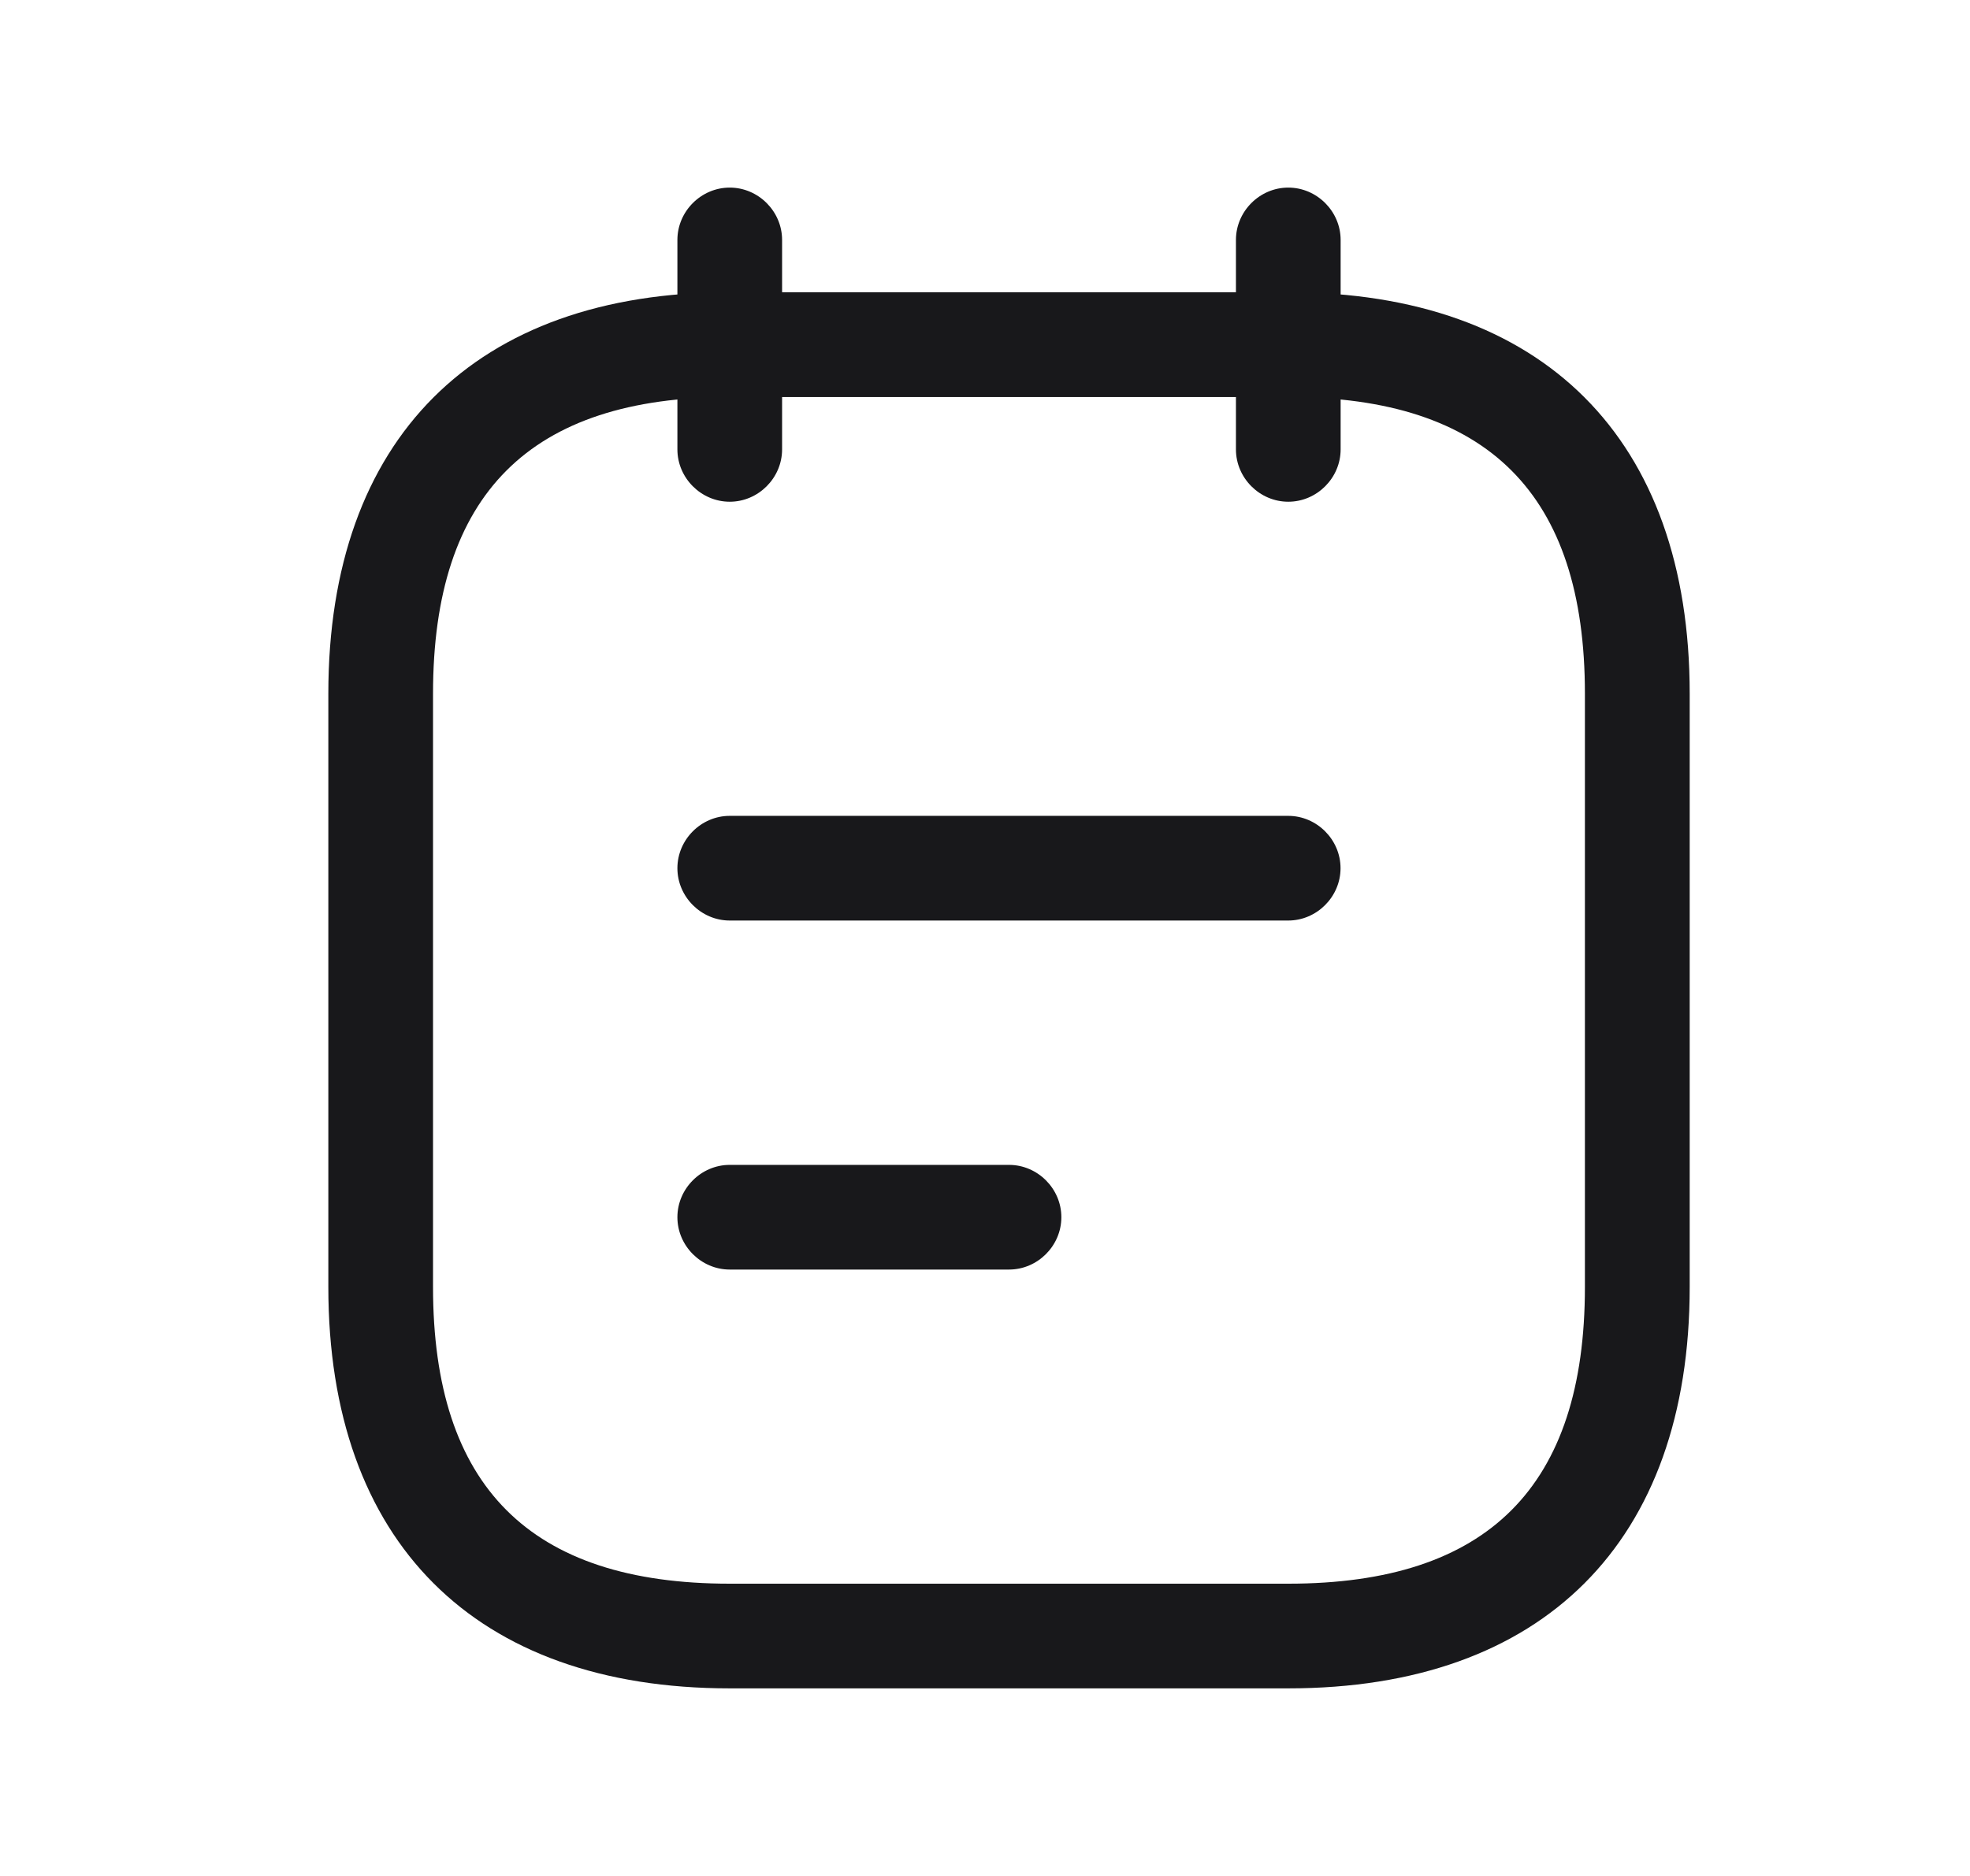
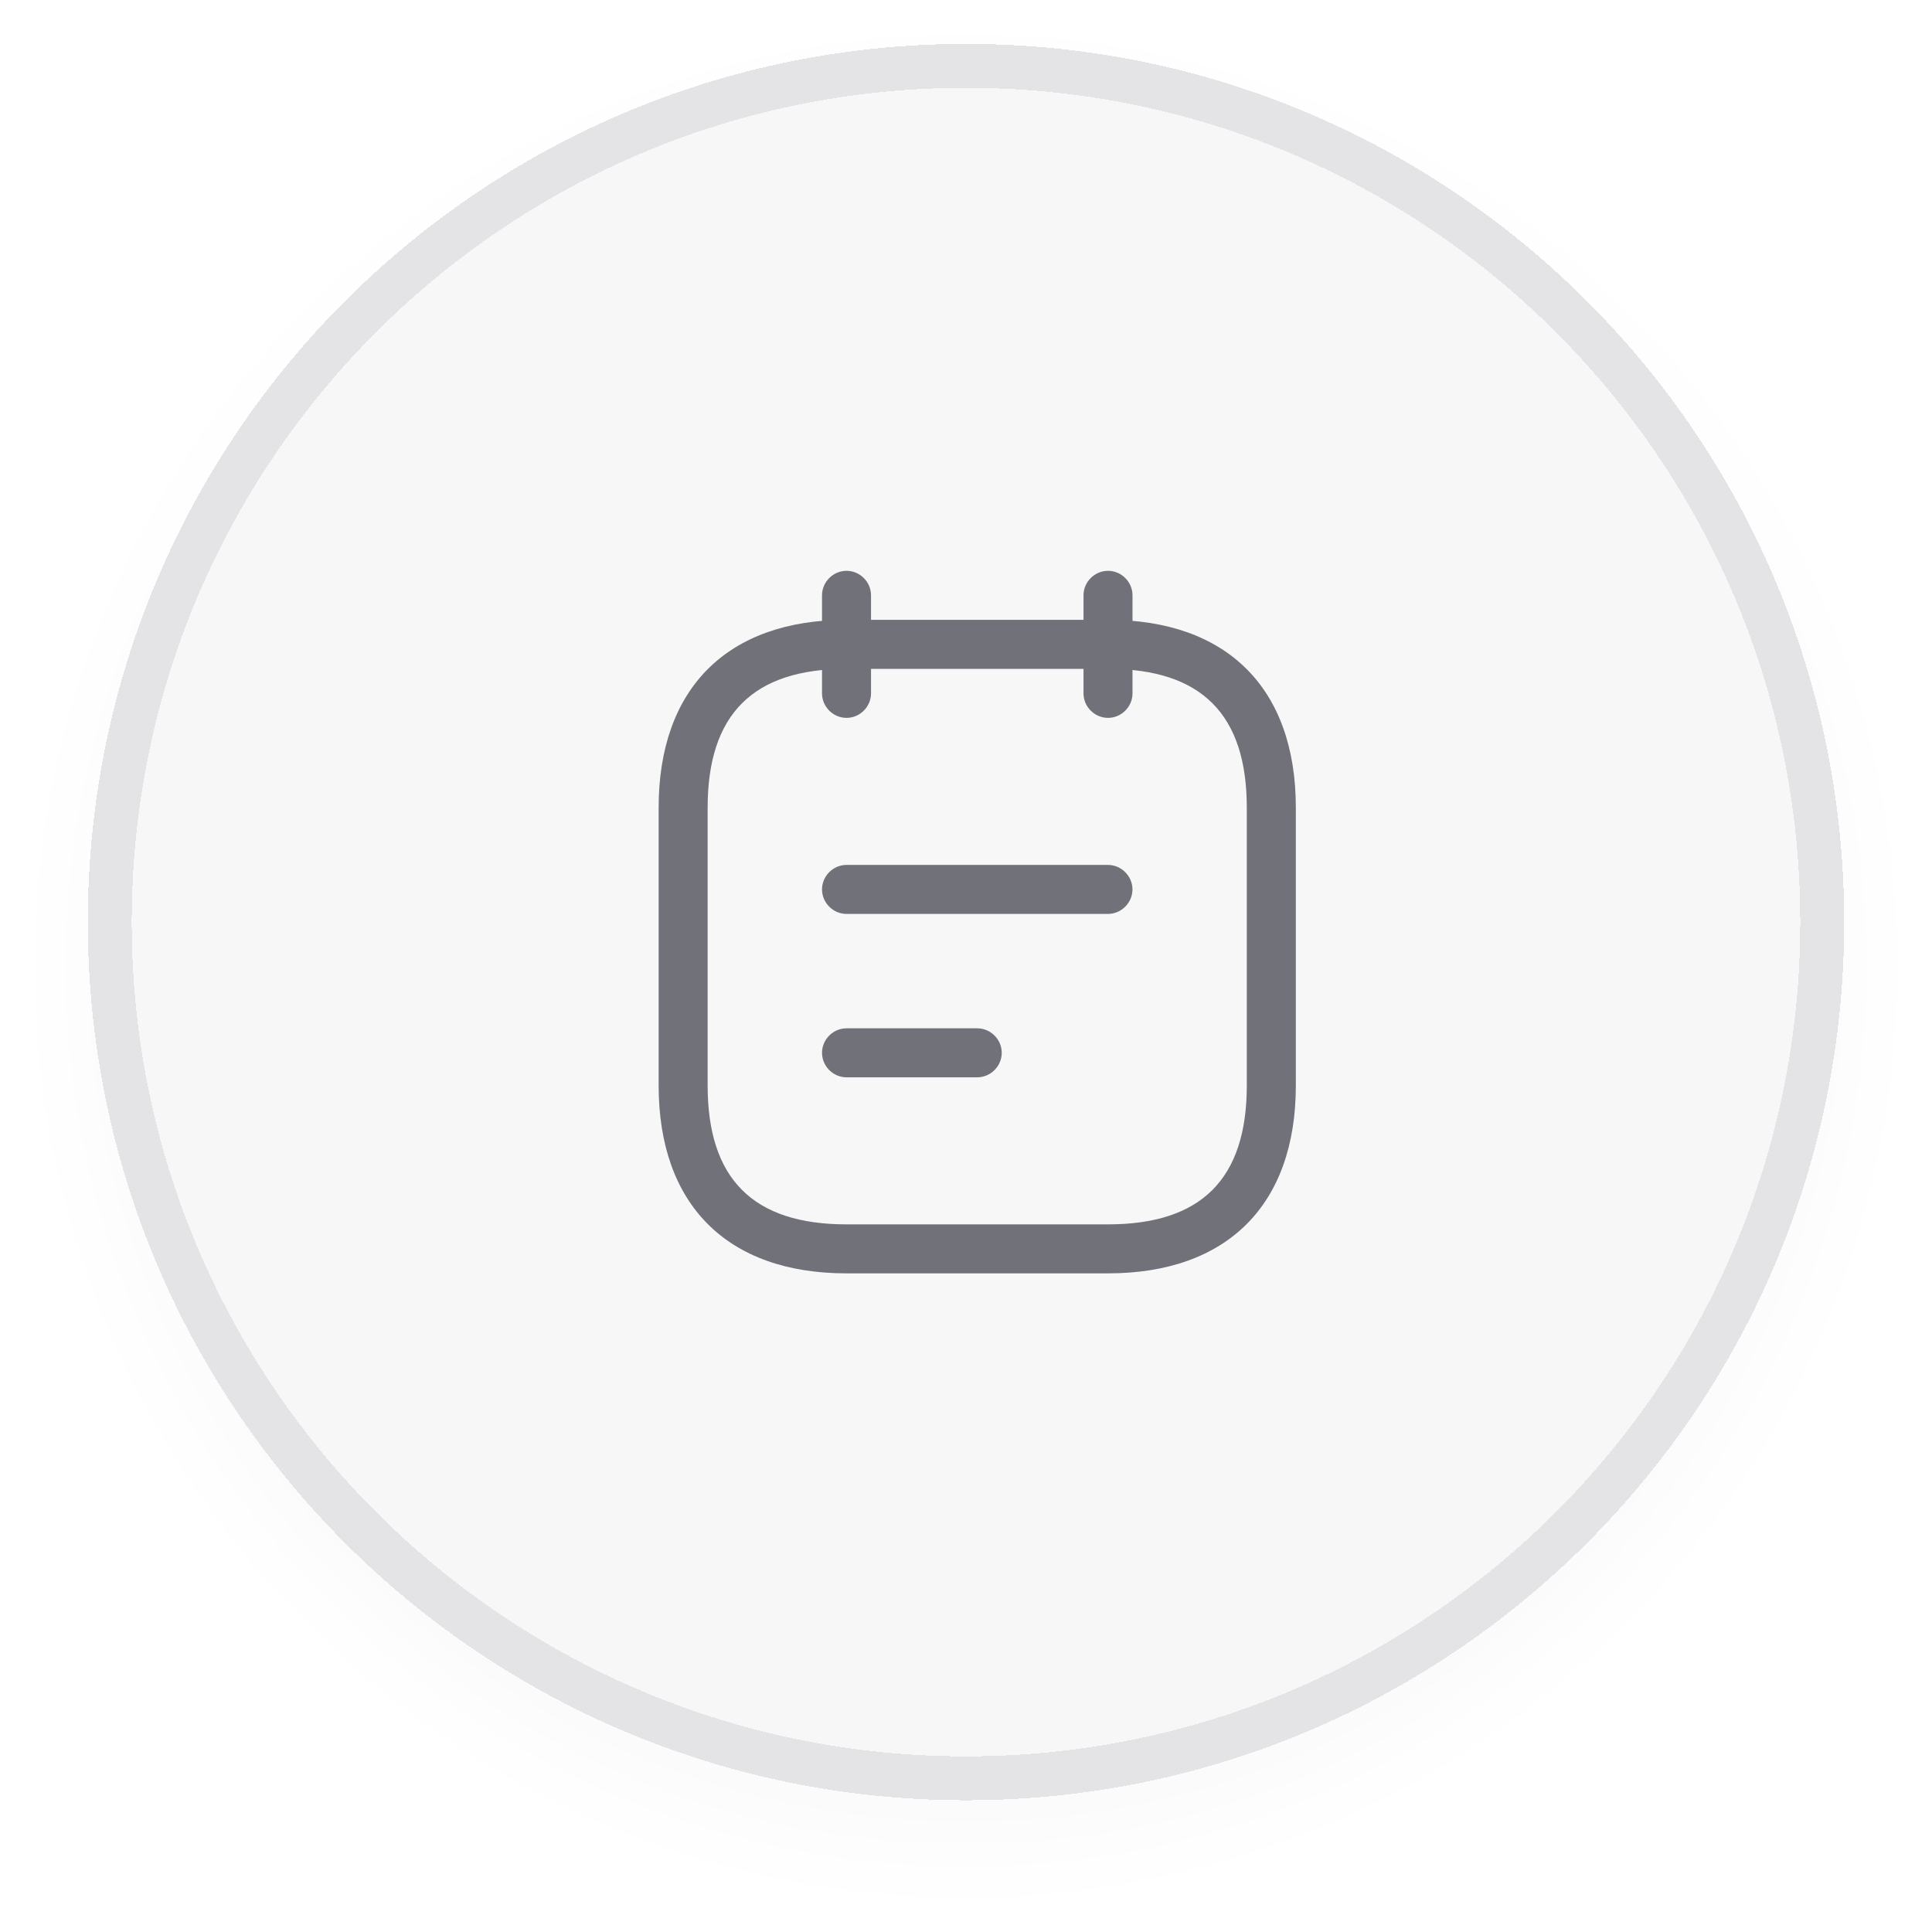
- <svg xmlns="http://www.w3.org/2000/svg" width="21" height="20" viewBox="0 0 21 20" fill="none">
-   <path d="M7.779 5.349C7.474 5.349 7.221 5.096 7.221 4.791V2.558C7.221 2.253 7.474 2 7.779 2C8.084 2 8.337 2.253 8.337 2.558V4.791C8.337 5.096 8.084 5.349 7.779 5.349Z" fill="#18181B" />
-   <path d="M13.733 5.349C13.428 5.349 13.175 5.096 13.175 4.791V2.558C13.175 2.253 13.428 2 13.733 2C14.038 2 14.291 2.253 14.291 2.558V4.791C14.291 5.096 14.038 5.349 13.733 5.349Z" fill="#18181B" />
-   <path d="M13.733 18H7.779C5.063 18 3.5 16.437 3.5 13.721V7.395C3.5 4.679 5.063 3.116 7.779 3.116H13.733C16.449 3.116 18.012 4.679 18.012 7.395V13.721C18.012 16.437 16.449 18 13.733 18ZM7.779 4.233C5.651 4.233 4.616 5.267 4.616 7.395V13.721C4.616 15.849 5.651 16.884 7.779 16.884H13.733C15.861 16.884 16.895 15.849 16.895 13.721V7.395C16.895 5.267 15.861 4.233 13.733 4.233H7.779Z" fill="#18181B" />
-   <path d="M13.732 9.814H7.779C7.474 9.814 7.221 9.561 7.221 9.256C7.221 8.951 7.474 8.698 7.779 8.698H13.732C14.037 8.698 14.29 8.951 14.29 9.256C14.29 9.561 14.037 9.814 13.732 9.814Z" fill="#18181B" />
-   <path d="M10.756 13.535H7.779C7.474 13.535 7.221 13.282 7.221 12.977C7.221 12.672 7.474 12.419 7.779 12.419H10.756C11.061 12.419 11.314 12.672 11.314 12.977C11.314 13.282 11.061 13.535 10.756 13.535Z" fill="#18181B" />
+ <svg xmlns="http://www.w3.org/2000/svg" width="44" height="44" viewBox="0 0 44 44" fill="none">
+   <g filter="url(#filter0_d_4762_2865)">
+     <rect x="2" y="1" width="40" height="40" rx="20" fill="#F7F7F7" shape-rendering="crispEdges" />
+     <rect x="2.5" y="1.5" width="39" height="39" rx="19.5" stroke="#E4E4E7" shape-rendering="crispEdges" />
+     <path d="M19.279 16.349C18.974 16.349 18.721 16.096 18.721 15.791V13.558C18.721 13.253 18.974 13 19.279 13C19.584 13 19.837 13.253 19.837 13.558V15.791C19.837 16.096 19.584 16.349 19.279 16.349Z" fill="#71717A" />
+     <path d="M25.234 16.349C24.929 16.349 24.676 16.096 24.676 15.791V13.558C24.676 13.253 24.929 13 25.234 13C25.539 13 25.792 13.253 25.792 13.558V15.791C25.792 16.096 25.539 16.349 25.234 16.349Z" fill="#71717A" />
+     <path d="M25.233 29H19.279C16.563 29 15 27.437 15 24.721V18.395C15 15.679 16.563 14.116 19.279 14.116H25.233C27.949 14.116 29.512 15.679 29.512 18.395V24.721C29.512 27.437 27.949 29 25.233 29ZM19.279 15.233C17.151 15.233 16.116 16.267 16.116 18.395V24.721C16.116 26.849 17.151 27.884 19.279 27.884H25.233C27.361 27.884 28.395 26.849 28.395 24.721V18.395C28.395 16.267 27.361 15.233 25.233 15.233H19.279Z" fill="#71717A" />
+     <path d="M25.232 20.814H19.279C18.974 20.814 18.721 20.561 18.721 20.256C18.721 19.951 18.974 19.698 19.279 19.698H25.232C25.537 19.698 25.791 19.951 25.791 20.256C25.791 20.561 25.537 20.814 25.232 20.814Z" fill="#71717A" />
+     <path d="M22.256 24.535H19.279C18.974 24.535 18.721 24.282 18.721 23.977C18.721 23.672 18.974 23.419 19.279 23.419H22.256C22.561 23.419 22.814 23.672 22.814 23.977C22.814 24.282 22.561 24.535 22.256 24.535Z" fill="#71717A" />
+   </g>
+   <defs>
+     <filter id="filter0_d_4762_2865" x="0" y="0" width="44" height="44" filterUnits="userSpaceOnUse" color-interpolation-filters="sRGB">
+       <feFlood flood-opacity="0" result="BackgroundImageFix" />
+       <feColorMatrix in="SourceAlpha" type="matrix" values="0 0 0 0 0 0 0 0 0 0 0 0 0 0 0 0 0 0 127 0" result="hardAlpha" />
+       <feOffset dy="1" />
+       <feGaussianBlur stdDeviation="1" />
+       <feComposite in2="hardAlpha" operator="out" />
+       <feColorMatrix type="matrix" values="0 0 0 0 0 0 0 0 0 0 0 0 0 0 0 0 0 0 0.02 0" />
+       <feBlend mode="normal" in2="BackgroundImageFix" result="effect1_dropShadow_4762_2865" />
+       <feBlend mode="normal" in="SourceGraphic" in2="effect1_dropShadow_4762_2865" result="shape" />
+     </filter>
+   </defs>
</svg>
